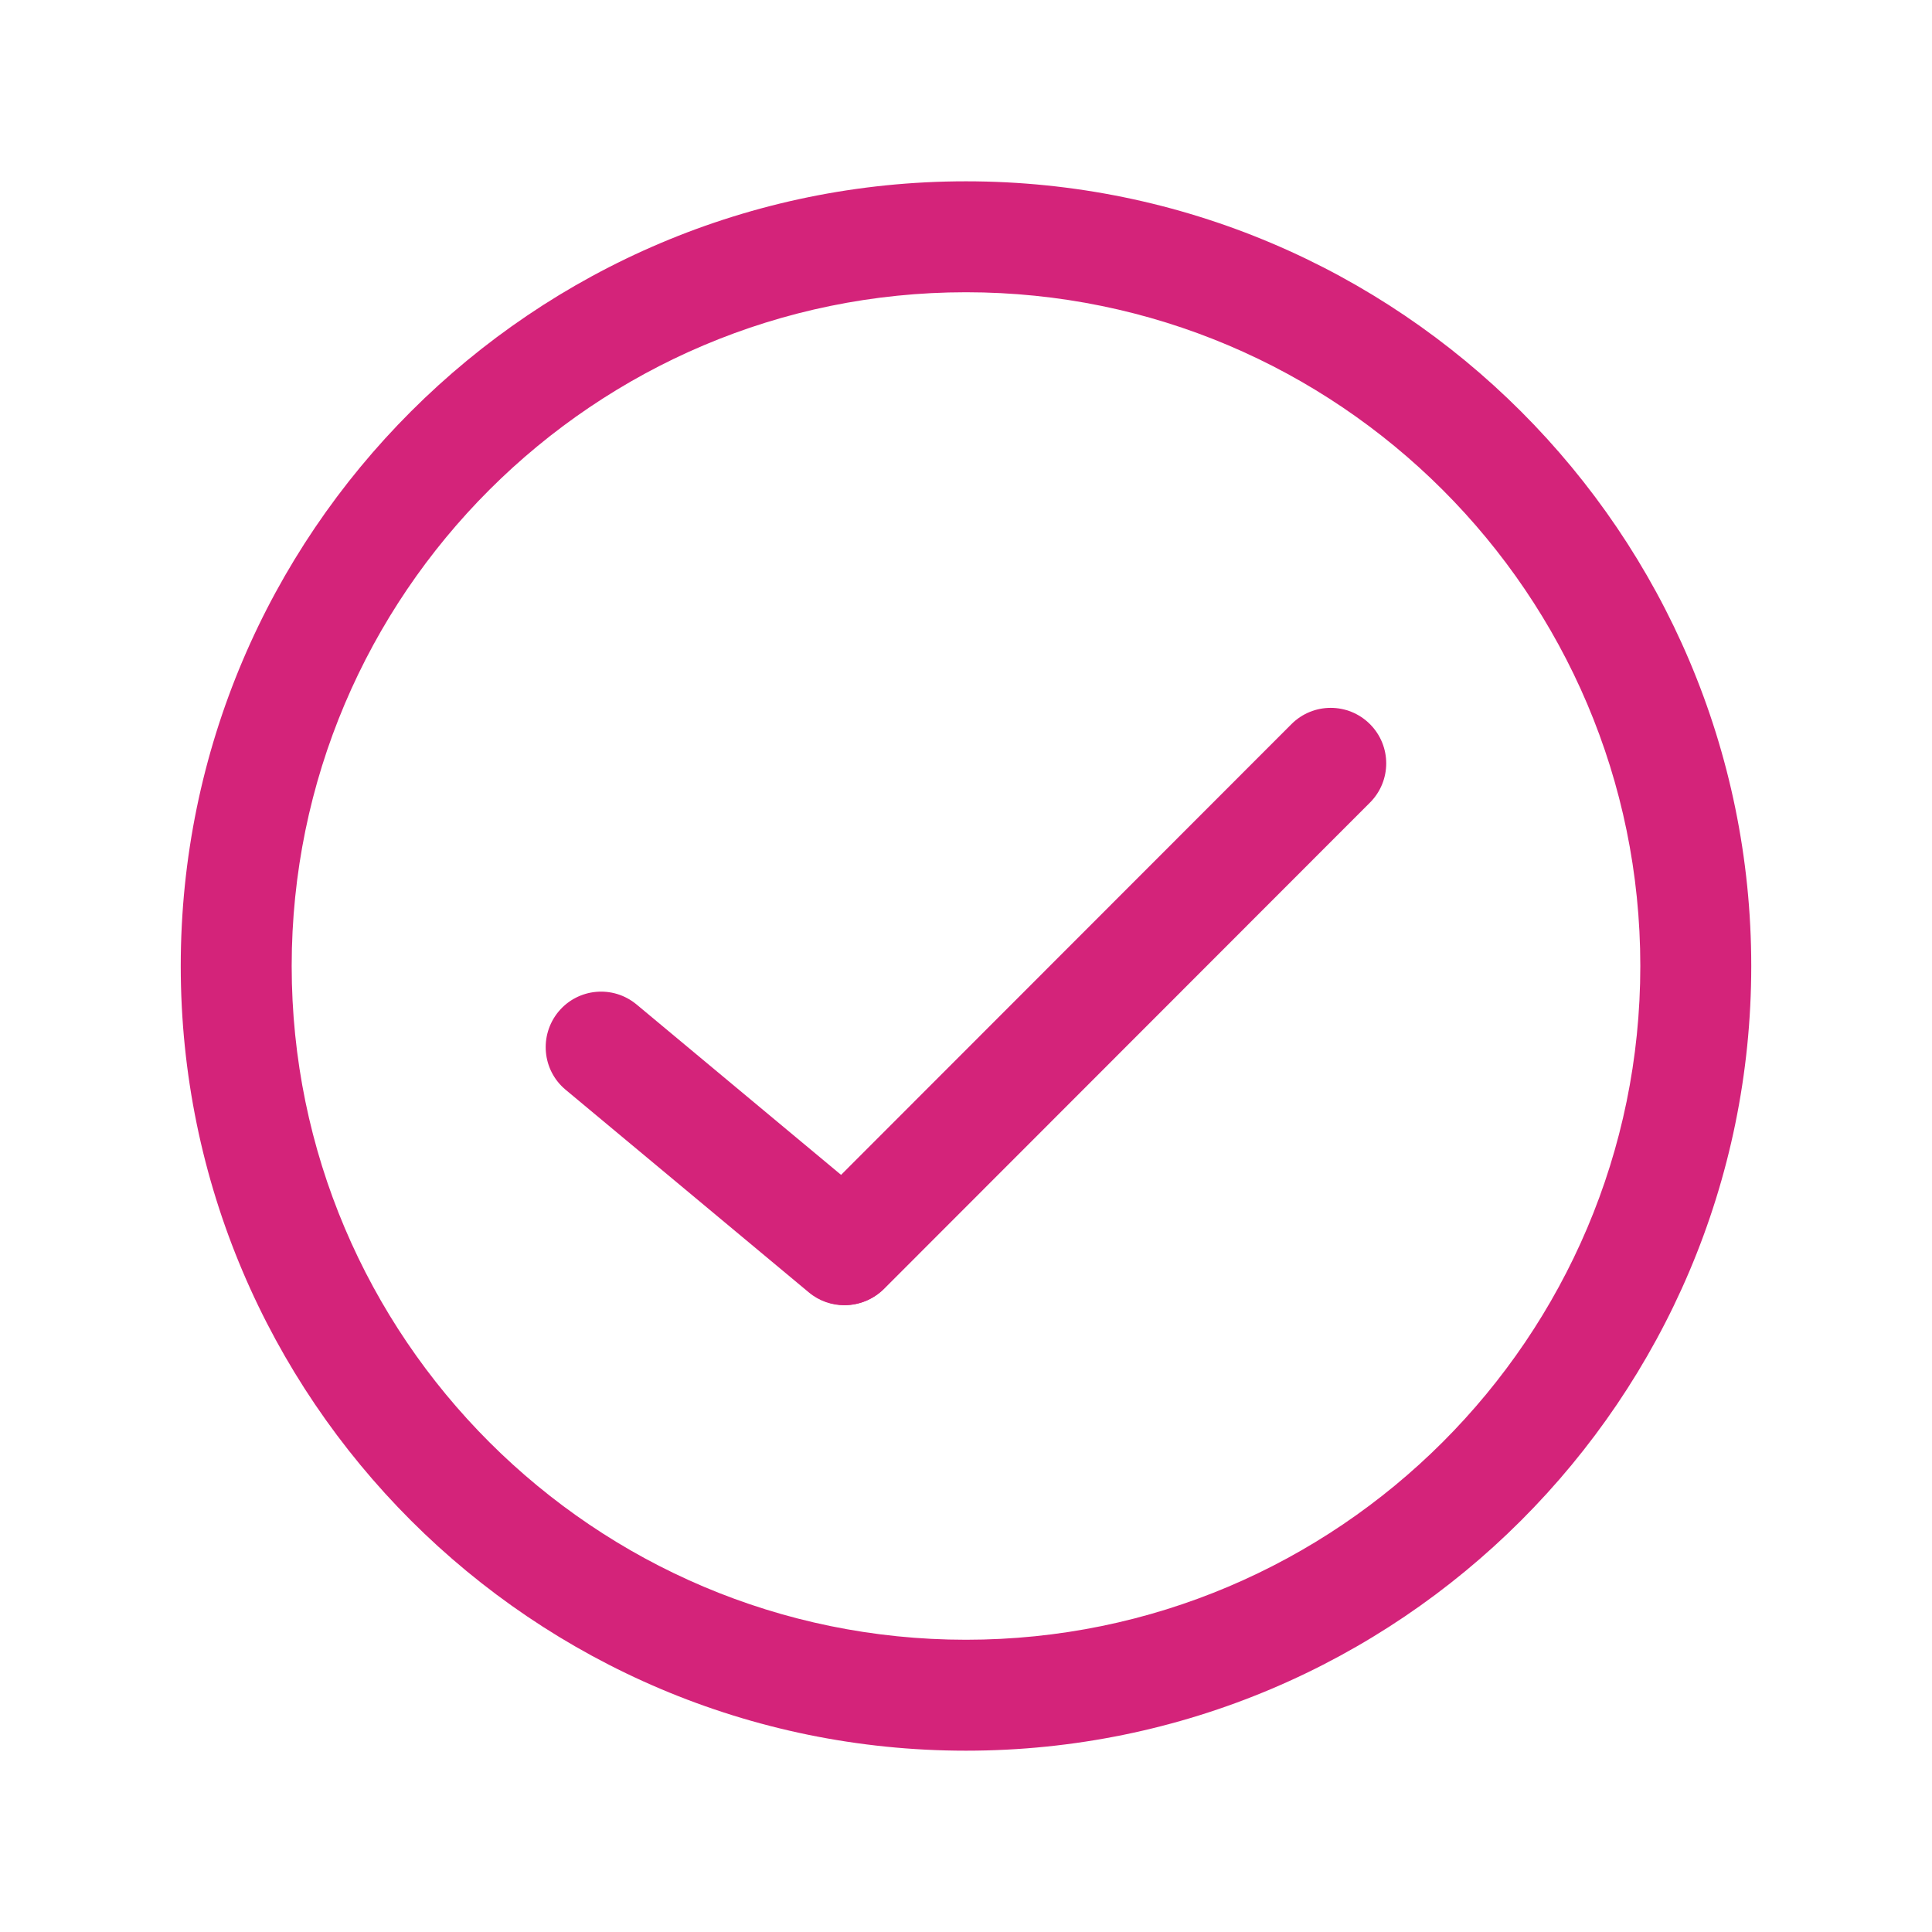
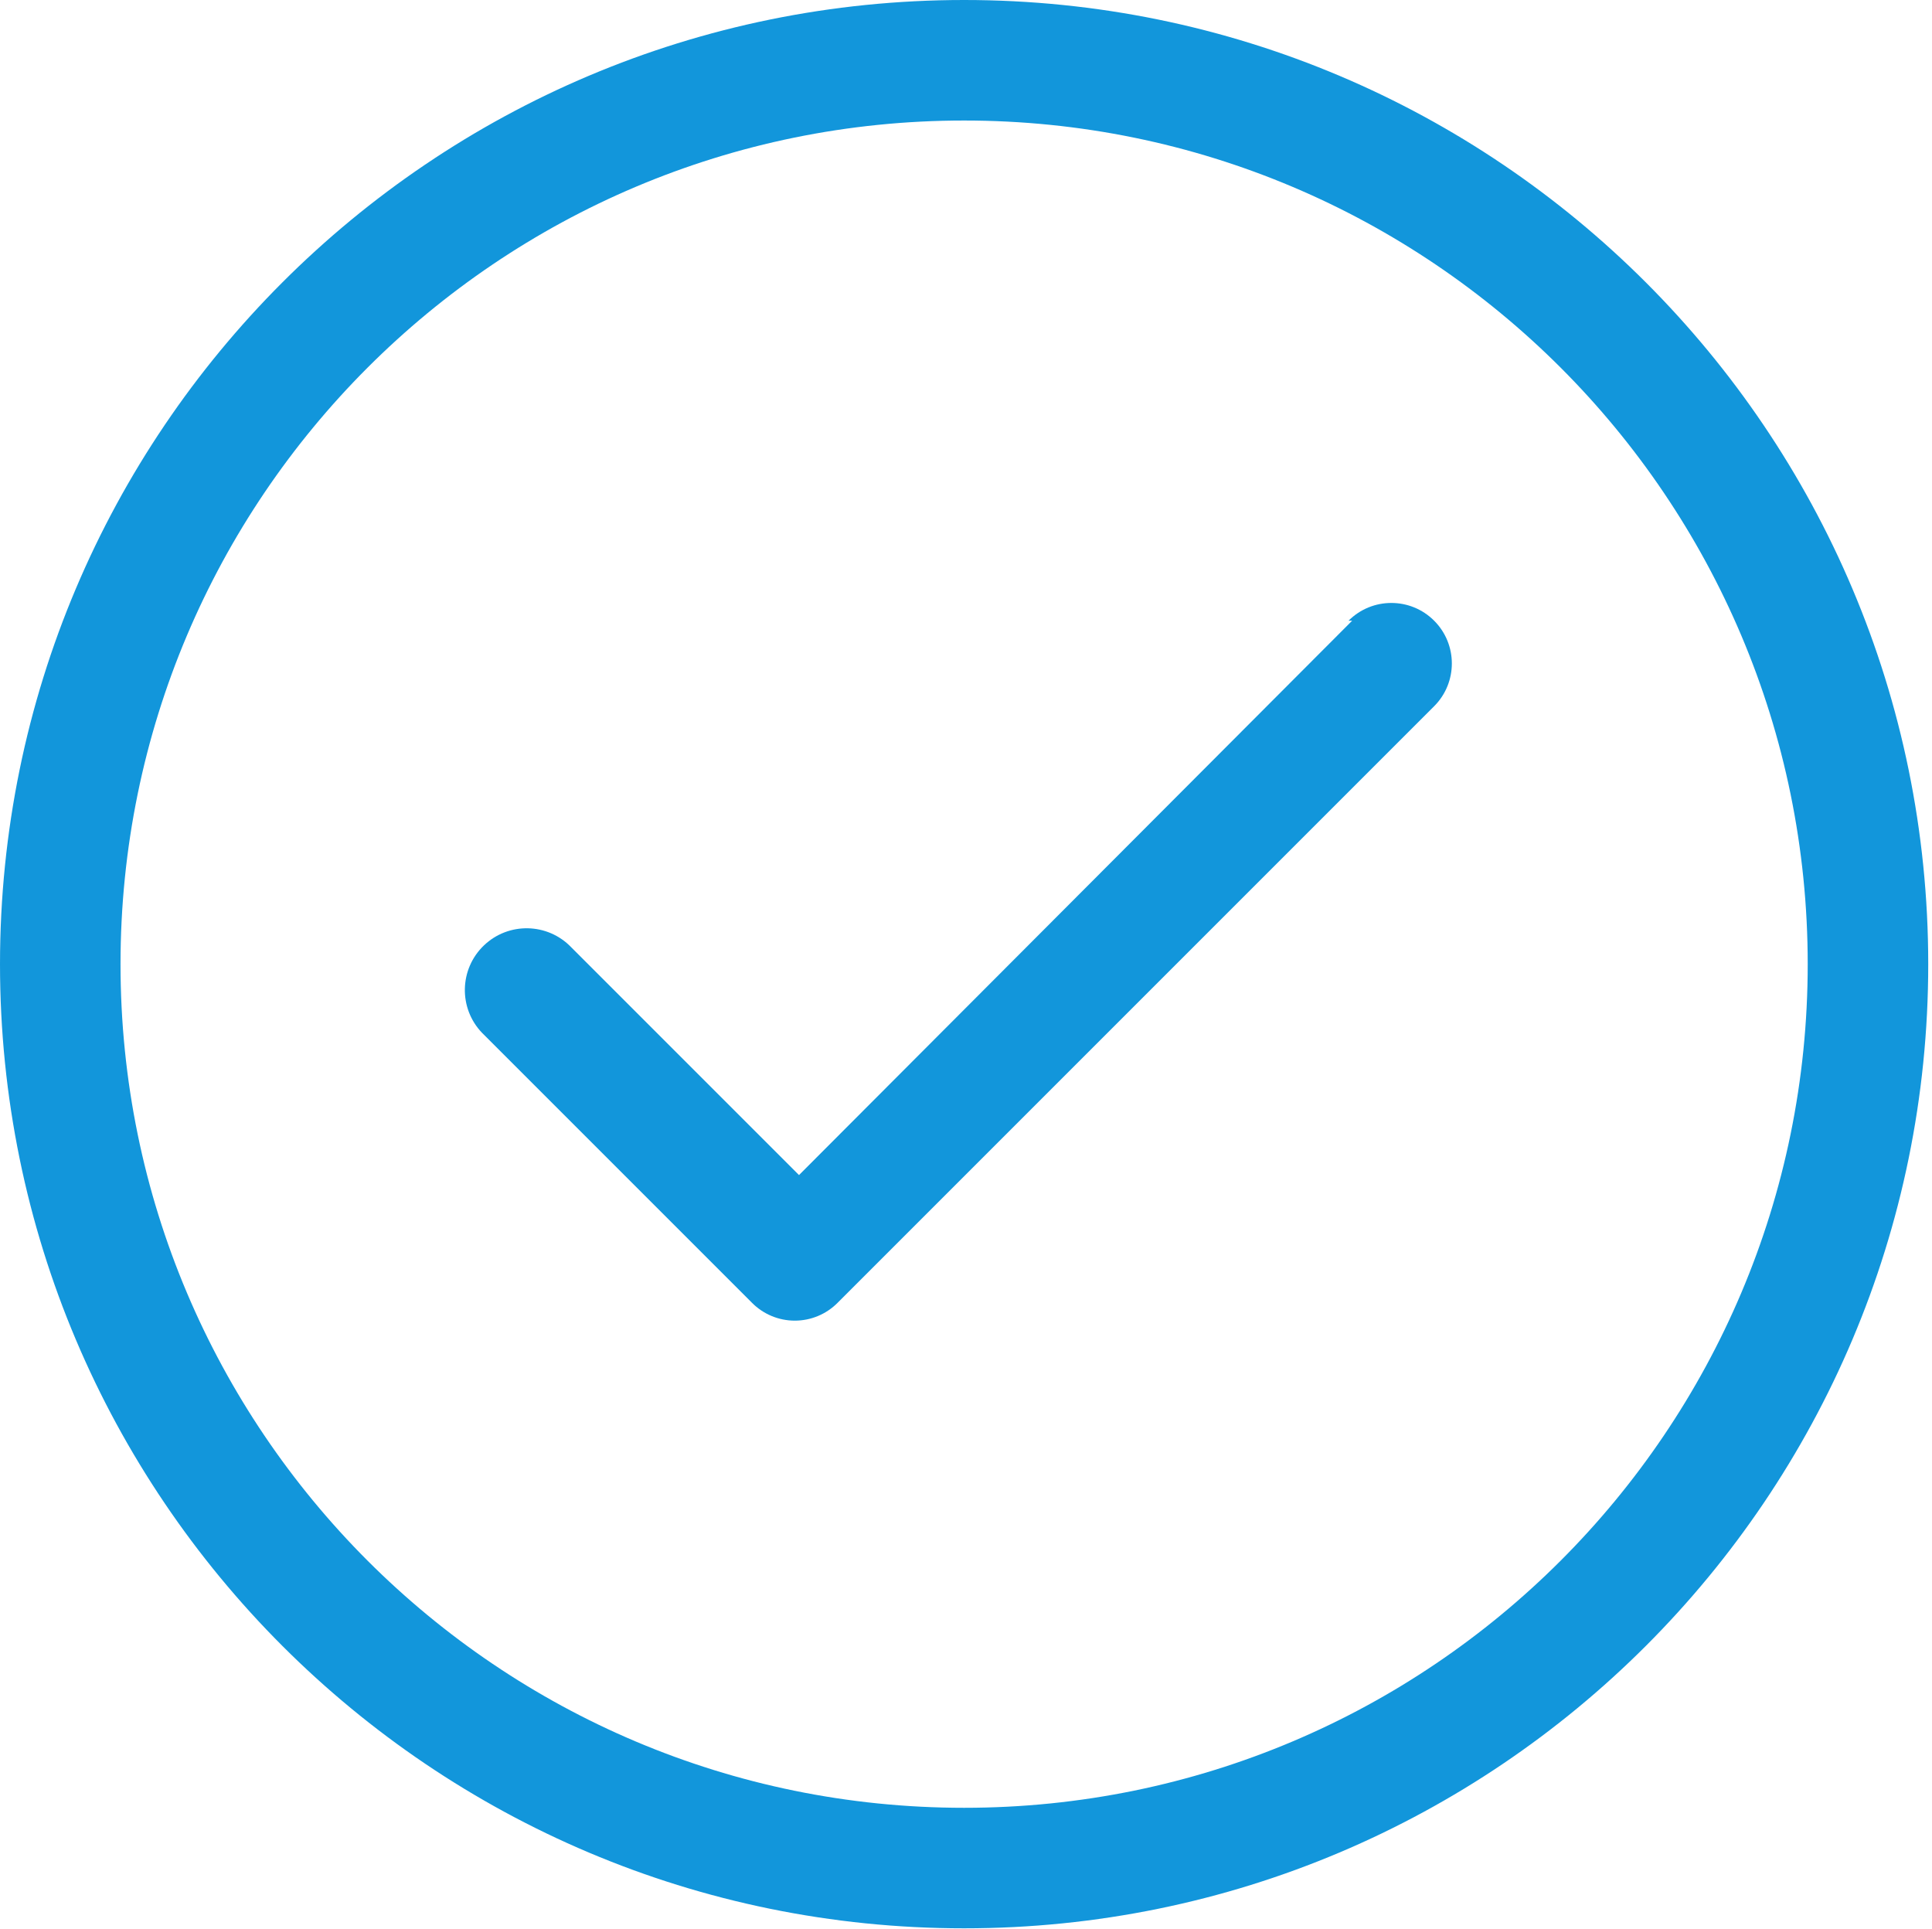
- <svg xmlns="http://www.w3.org/2000/svg" t="1775049380783" class="icon" viewBox="0 0 1024 1024" version="1.1" p-id="8186" width="200" height="200">
-   <path d="M447.5 691.8c-6.6 0-13.3-2.2-18.8-6.8L299.8 577.6c-12.5-10.4-14.1-28.9-3.8-41.4 10.4-12.5 28.9-14.2 41.4-3.8l128.9 107.4c12.5 10.4 14.1 28.9 3.8 41.4-5.8 7-14.2 10.6-22.6 10.6z" p-id="8187" fill="#d4237a" />
-   <path d="M447.8 691.7c-7.5 0-15-2.9-20.8-8.6-11.5-11.5-11.5-30.1 0-41.6l257.5-257.7c11.5-11.5 30.1-11.5 41.6 0s11.5 30.1 0 41.6L468.6 683.1c-5.8 5.7-13.3 8.6-20.8 8.6z" p-id="8188" fill="#d4237a" />
-   <path d="M512 927.9C282.5 927.9 95.8 741.3 95.8 512S282.5 96.1 512 96.1 928.2 282.7 928.2 512 741.5 927.9 512 927.9z m0-773c-197.1 0-357.4 160.2-357.4 357.1S314.9 869.1 512 869.1 869.4 708.9 869.4 512 709.1 154.9 512 154.9z" p-id="8189" fill="#d4237a" />
+ <svg xmlns="http://www.w3.org/2000/svg" t="1775052915787" class="icon" viewBox="0 0 1026 1024" version="1.1" p-id="15759" width="200.391" height="200">
+   <path d="M512 0a512 512 0 1 0 512 512 512 512 0 0 0-512-512z m0 960a448 448 0 1 1 448-448 448 448 0 0 1-448 448z" fill="#1296db" p-id="15760" />
+   <path d="M718.08 329.6l-293.76 294.4-120.96-120.96a32 32 0 0 0-47.36 45.44l143.36 143.36a32 32 0 0 0 45.44 0l316.8-316.8a32 32 0 0 0-45.44-45.44z" fill="#1296db" p-id="15761" />
</svg>
